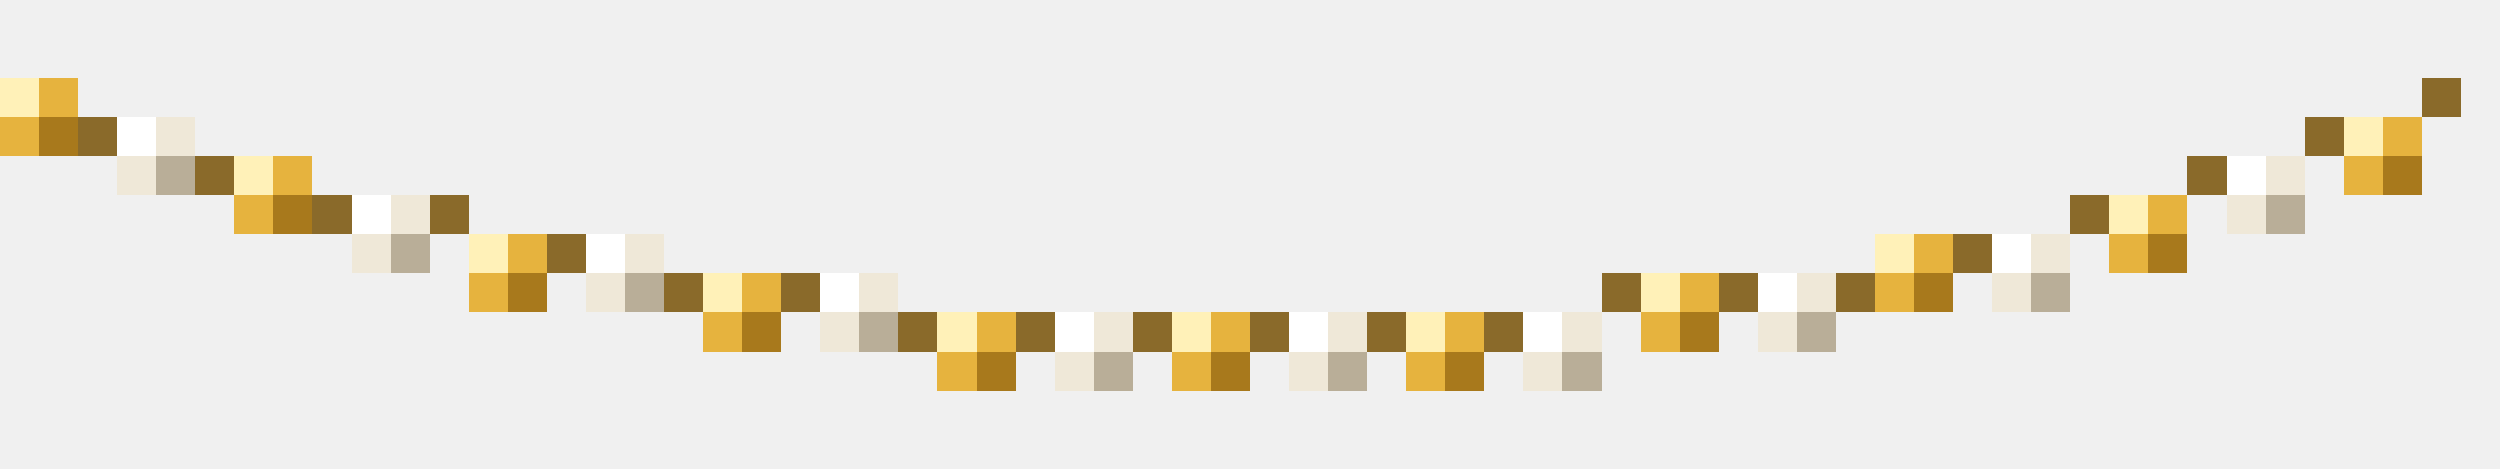
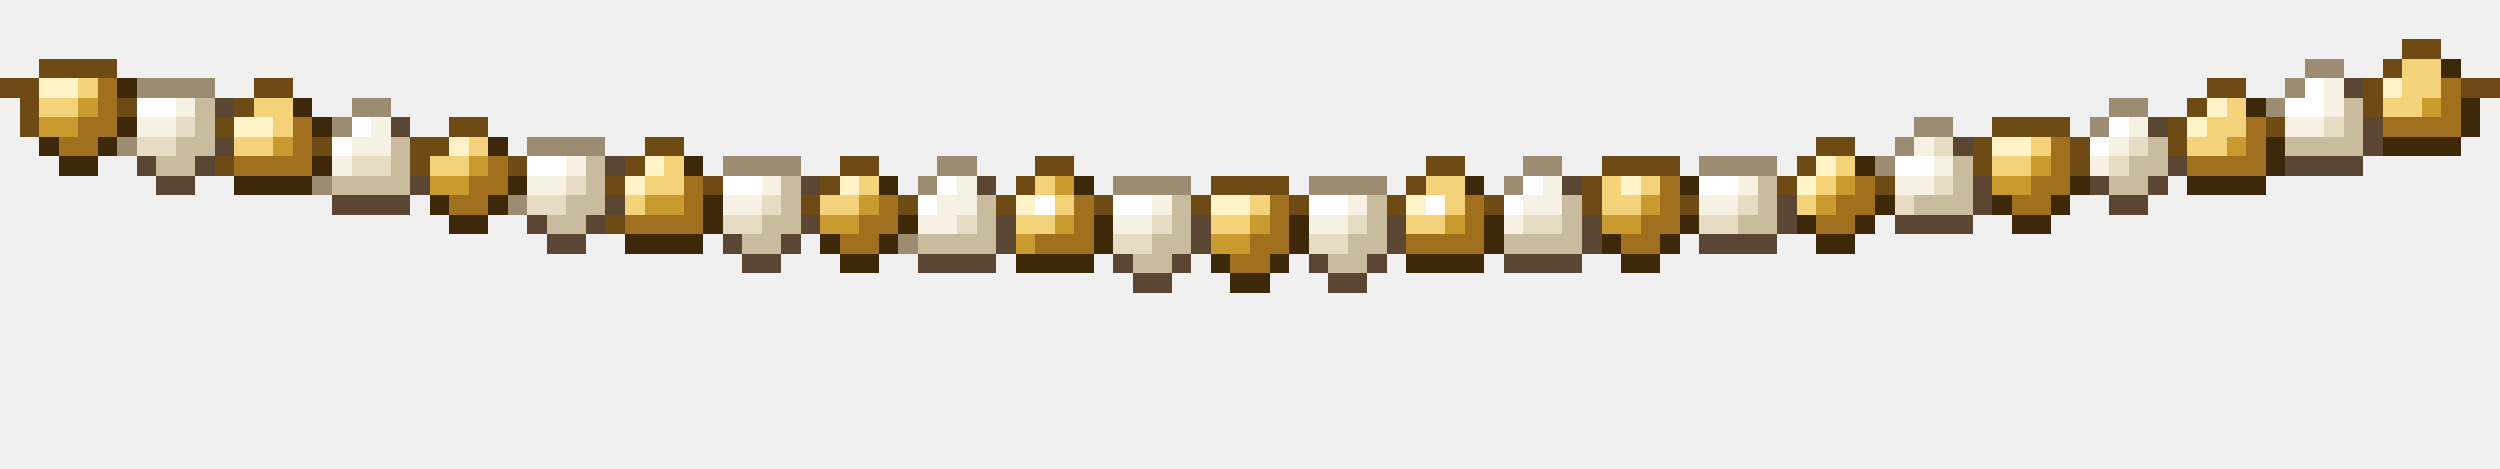
- <svg xmlns="http://www.w3.org/2000/svg" viewBox="0 0 64 12" width="512" height="96" shape-rendering="crispEdges">
-   <rect x="0" y="2" width="1" height="1" fill="#fff1b8" class="px-shimmer px-d0" />
-   <rect x="1" y="2" width="1" height="1" fill="#e6b33e" />
-   <rect x="62" y="2" width="1" height="1" fill="#8a6a2a" />
-   <rect x="0" y="3" width="1" height="1" fill="#e6b33e" />
-   <rect x="1" y="3" width="1" height="1" fill="#a8791c" />
-   <rect x="2" y="3" width="1" height="1" fill="#8a6a2a" />
-   <rect x="3" y="3" width="1" height="1" fill="#ffffff" class="px-shimmer px-d1" />
-   <rect x="4" y="3" width="1" height="1" fill="#efe8d8" />
-   <rect x="59" y="3" width="1" height="1" fill="#8a6a2a" />
-   <rect x="60" y="3" width="1" height="1" fill="#fff1b8" class="px-shimmer px-d0" />
-   <rect x="61" y="3" width="1" height="1" fill="#e6b33e" />
-   <rect x="3" y="4" width="1" height="1" fill="#efe8d8" />
-   <rect x="4" y="4" width="1" height="1" fill="#b9ae98" />
-   <rect x="5" y="4" width="1" height="1" fill="#8a6a2a" />
-   <rect x="6" y="4" width="1" height="1" fill="#fff1b8" class="px-shimmer px-d2" />
-   <rect x="7" y="4" width="1" height="1" fill="#e6b33e" />
-   <rect x="56" y="4" width="1" height="1" fill="#8a6a2a" />
-   <rect x="57" y="4" width="1" height="1" fill="#ffffff" class="px-shimmer px-d3" />
-   <rect x="58" y="4" width="1" height="1" fill="#efe8d8" />
-   <rect x="60" y="4" width="1" height="1" fill="#e6b33e" />
-   <rect x="61" y="4" width="1" height="1" fill="#a8791c" />
-   <rect x="6" y="5" width="1" height="1" fill="#e6b33e" />
-   <rect x="7" y="5" width="1" height="1" fill="#a8791c" />
-   <rect x="8" y="5" width="1" height="1" fill="#8a6a2a" />
-   <rect x="9" y="5" width="1" height="1" fill="#ffffff" class="px-shimmer px-d3" />
-   <rect x="10" y="5" width="1" height="1" fill="#efe8d8" />
-   <rect x="11" y="5" width="1" height="1" fill="#8a6a2a" />
-   <rect x="53" y="5" width="1" height="1" fill="#8a6a2a" />
-   <rect x="54" y="5" width="1" height="1" fill="#fff1b8" class="px-shimmer px-d2" />
-   <rect x="55" y="5" width="1" height="1" fill="#e6b33e" />
-   <rect x="57" y="5" width="1" height="1" fill="#efe8d8" />
-   <rect x="58" y="5" width="1" height="1" fill="#b9ae98" />
-   <rect x="9" y="6" width="1" height="1" fill="#efe8d8" />
-   <rect x="10" y="6" width="1" height="1" fill="#b9ae98" />
-   <rect x="12" y="6" width="1" height="1" fill="#fff1b8" class="px-shimmer px-d0" />
-   <rect x="13" y="6" width="1" height="1" fill="#e6b33e" />
-   <rect x="14" y="6" width="1" height="1" fill="#8a6a2a" />
-   <rect x="15" y="6" width="1" height="1" fill="#ffffff" class="px-shimmer px-d1" />
-   <rect x="16" y="6" width="1" height="1" fill="#efe8d8" />
-   <rect x="48" y="6" width="1" height="1" fill="#fff1b8" class="px-shimmer px-d0" />
-   <rect x="49" y="6" width="1" height="1" fill="#e6b33e" />
-   <rect x="50" y="6" width="1" height="1" fill="#8a6a2a" />
-   <rect x="51" y="6" width="1" height="1" fill="#ffffff" class="px-shimmer px-d1" />
-   <rect x="52" y="6" width="1" height="1" fill="#efe8d8" />
-   <rect x="54" y="6" width="1" height="1" fill="#e6b33e" />
-   <rect x="55" y="6" width="1" height="1" fill="#a8791c" />
-   <rect x="12" y="7" width="1" height="1" fill="#e6b33e" />
-   <rect x="13" y="7" width="1" height="1" fill="#a8791c" />
-   <rect x="15" y="7" width="1" height="1" fill="#efe8d8" />
-   <rect x="16" y="7" width="1" height="1" fill="#b9ae98" />
-   <rect x="17" y="7" width="1" height="1" fill="#8a6a2a" />
-   <rect x="18" y="7" width="1" height="1" fill="#fff1b8" class="px-shimmer px-d2" />
-   <rect x="19" y="7" width="1" height="1" fill="#e6b33e" />
-   <rect x="20" y="7" width="1" height="1" fill="#8a6a2a" />
-   <rect x="21" y="7" width="1" height="1" fill="#ffffff" class="px-shimmer px-d3" />
-   <rect x="22" y="7" width="1" height="1" fill="#efe8d8" />
-   <rect x="41" y="7" width="1" height="1" fill="#8a6a2a" />
-   <rect x="42" y="7" width="1" height="1" fill="#fff1b8" class="px-shimmer px-d2" />
-   <rect x="43" y="7" width="1" height="1" fill="#e6b33e" />
-   <rect x="44" y="7" width="1" height="1" fill="#8a6a2a" />
-   <rect x="45" y="7" width="1" height="1" fill="#ffffff" class="px-shimmer px-d3" />
-   <rect x="46" y="7" width="1" height="1" fill="#efe8d8" />
-   <rect x="47" y="7" width="1" height="1" fill="#8a6a2a" />
-   <rect x="48" y="7" width="1" height="1" fill="#e6b33e" />
-   <rect x="49" y="7" width="1" height="1" fill="#a8791c" />
-   <rect x="51" y="7" width="1" height="1" fill="#efe8d8" />
-   <rect x="52" y="7" width="1" height="1" fill="#b9ae98" />
-   <rect x="18" y="8" width="1" height="1" fill="#e6b33e" />
-   <rect x="19" y="8" width="1" height="1" fill="#a8791c" />
-   <rect x="21" y="8" width="1" height="1" fill="#efe8d8" />
-   <rect x="22" y="8" width="1" height="1" fill="#b9ae98" />
-   <rect x="23" y="8" width="1" height="1" fill="#8a6a2a" />
-   <rect x="24" y="8" width="1" height="1" fill="#fff1b8" class="px-shimmer px-d0" />
-   <rect x="25" y="8" width="1" height="1" fill="#e6b33e" />
-   <rect x="26" y="8" width="1" height="1" fill="#8a6a2a" />
-   <rect x="27" y="8" width="1" height="1" fill="#ffffff" class="px-shimmer px-d1" />
-   <rect x="28" y="8" width="1" height="1" fill="#efe8d8" />
-   <rect x="29" y="8" width="1" height="1" fill="#8a6a2a" />
-   <rect x="30" y="8" width="1" height="1" fill="#fff1b8" class="px-shimmer px-d2" />
-   <rect x="31" y="8" width="1" height="1" fill="#e6b33e" />
-   <rect x="32" y="8" width="1" height="1" fill="#8a6a2a" />
-   <rect x="33" y="8" width="1" height="1" fill="#ffffff" class="px-shimmer px-d3" />
-   <rect x="34" y="8" width="1" height="1" fill="#efe8d8" />
-   <rect x="35" y="8" width="1" height="1" fill="#8a6a2a" />
-   <rect x="36" y="8" width="1" height="1" fill="#fff1b8" class="px-shimmer px-d0" />
-   <rect x="37" y="8" width="1" height="1" fill="#e6b33e" />
-   <rect x="38" y="8" width="1" height="1" fill="#8a6a2a" />
-   <rect x="39" y="8" width="1" height="1" fill="#ffffff" class="px-shimmer px-d1" />
-   <rect x="40" y="8" width="1" height="1" fill="#efe8d8" />
-   <rect x="42" y="8" width="1" height="1" fill="#e6b33e" />
-   <rect x="43" y="8" width="1" height="1" fill="#a8791c" />
-   <rect x="45" y="8" width="1" height="1" fill="#efe8d8" />
-   <rect x="46" y="8" width="1" height="1" fill="#b9ae98" />
-   <rect x="24" y="9" width="1" height="1" fill="#e6b33e" />
-   <rect x="25" y="9" width="1" height="1" fill="#a8791c" />
-   <rect x="27" y="9" width="1" height="1" fill="#efe8d8" />
-   <rect x="28" y="9" width="1" height="1" fill="#b9ae98" />
-   <rect x="30" y="9" width="1" height="1" fill="#e6b33e" />
-   <rect x="31" y="9" width="1" height="1" fill="#a8791c" />
-   <rect x="33" y="9" width="1" height="1" fill="#efe8d8" />
-   <rect x="34" y="9" width="1" height="1" fill="#b9ae98" />
-   <rect x="36" y="9" width="1" height="1" fill="#e6b33e" />
-   <rect x="37" y="9" width="1" height="1" fill="#a8791c" />
-   <rect x="39" y="9" width="1" height="1" fill="#efe8d8" />
-   <rect x="40" y="9" width="1" height="1" fill="#b9ae98" />
+ <svg xmlns="http://www.w3.org/2000/svg" viewBox="0 0 128 24" width="384" height="72" shape-rendering="crispEdges">
+   <rect x="8" y="5" width="1" height="1" fill="#f7f1e3" />
+   <rect x="118" y="5" width="1" height="1" fill="#f7f1e3" />
+   <rect x="28" y="8" width="1" height="1" fill="#f7f1e3" />
+   <rect x="98" y="8" width="1" height="1" fill="#f7f1e3" />
+   <rect x="53" y="10" width="1" height="1" fill="#f3d27a" />
+   <rect x="73" y="10" width="1" height="1" fill="#f3d27a" />
+   <rect x="123" y="2" width="2" height="1" fill="#6e4a14" />
+   <rect x="2" y="3" width="4" height="1" fill="#6e4a14" />
+   <rect x="118" y="3" width="2" height="1" fill="#9c8c72" />
+   <rect x="122" y="3" width="1" height="1" fill="#6e4a14" />
+   <rect x="123" y="3" width="2" height="2" fill="#f3d27a" />
+   <rect x="125" y="3" width="1" height="1" fill="#3d280a" />
+   <rect x="0" y="4" width="2" height="1" fill="#6e4a14" />
+   <rect x="2" y="4" width="2" height="1" fill="#fff4c8" />
+   <rect x="4" y="4" width="1" height="1" fill="#f3d27a" />
+   <rect x="5" y="4" width="1" height="2" fill="#a0701e" />
+   <rect x="6" y="4" width="1" height="1" fill="#3d280a" />
+   <rect x="7" y="4" width="4" height="1" fill="#9c8c72" />
+   <rect x="13" y="4" width="2" height="1" fill="#6e4a14" />
+   <rect x="113" y="4" width="2" height="1" fill="#6e4a14" />
+   <rect x="117" y="4" width="1" height="1" fill="#9c8c72" />
+   <rect x="118" y="4" width="1" height="1" fill="#ffffff" />
+   <rect x="119" y="4" width="1" height="2" fill="#f7f1e3" />
+   <rect x="120" y="4" width="1" height="1" fill="#5a4632" />
+   <rect x="121" y="4" width="1" height="2" fill="#6e4a14" />
+   <rect x="122" y="4" width="1" height="1" fill="#fff4c8" />
+   <rect x="125" y="4" width="1" height="2" fill="#a0701e" />
+   <rect x="126" y="4" width="2" height="1" fill="#6e4a14" />
+   <rect x="1" y="5" width="1" height="2" fill="#6e4a14" />
+   <rect x="2" y="5" width="2" height="1" fill="#f3d27a" />
+   <rect x="4" y="5" width="1" height="1" fill="#c99a2e" />
+   <rect x="6" y="5" width="1" height="1" fill="#6e4a14" />
+   <rect x="7" y="5" width="1" height="1" fill="#ffffff" />
+   <rect x="8" y="5" width="1" height="1" fill="#ffffff" class="px-glint px-d0" />
+   <rect x="9" y="5" width="1" height="1" fill="#f7f1e3" />
+   <rect x="10" y="5" width="1" height="2" fill="#c9bb9e" />
+   <rect x="11" y="5" width="1" height="1" fill="#5a4632" />
+   <rect x="12" y="5" width="1" height="1" fill="#6e4a14" />
+   <rect x="13" y="5" width="2" height="1" fill="#f3d27a" />
+   <rect x="15" y="5" width="1" height="1" fill="#3d280a" />
+   <rect x="18" y="5" width="2" height="1" fill="#9c8c72" />
+   <rect x="108" y="5" width="2" height="1" fill="#9c8c72" />
+   <rect x="112" y="5" width="1" height="1" fill="#6e4a14" />
+   <rect x="113" y="5" width="1" height="1" fill="#fff4c8" />
+   <rect x="114" y="5" width="1" height="1" fill="#f3d27a" />
+   <rect x="115" y="5" width="1" height="1" fill="#3d280a" />
+   <rect x="116" y="5" width="1" height="1" fill="#9c8c72" />
+   <rect x="117" y="5" width="1" height="1" fill="#ffffff" />
+   <rect x="118" y="5" width="1" height="1" fill="#ffffff" class="px-glint px-d1" />
+   <rect x="120" y="5" width="1" height="2" fill="#c9bb9e" />
+   <rect x="122" y="5" width="2" height="1" fill="#f3d27a" />
+   <rect x="124" y="5" width="1" height="1" fill="#c99a2e" />
+   <rect x="126" y="5" width="1" height="2" fill="#3d280a" />
+   <rect x="2" y="6" width="2" height="1" fill="#c99a2e" />
+   <rect x="4" y="6" width="2" height="1" fill="#a0701e" />
+   <rect x="6" y="6" width="1" height="1" fill="#3d280a" />
+   <rect x="7" y="6" width="2" height="1" fill="#f7f1e3" />
+   <rect x="9" y="6" width="1" height="1" fill="#e6dcc4" />
+   <rect x="11" y="6" width="1" height="1" fill="#6e4a14" />
+   <rect x="12" y="6" width="2" height="1" fill="#fff4c8" />
+   <rect x="14" y="6" width="1" height="1" fill="#f3d27a" />
+   <rect x="15" y="6" width="1" height="2" fill="#a0701e" />
+   <rect x="16" y="6" width="1" height="1" fill="#3d280a" />
+   <rect x="17" y="6" width="1" height="1" fill="#9c8c72" />
+   <rect x="18" y="6" width="1" height="1" fill="#ffffff" />
+   <rect x="19" y="6" width="1" height="1" fill="#f7f1e3" />
+   <rect x="20" y="6" width="1" height="1" fill="#5a4632" />
+   <rect x="23" y="6" width="2" height="1" fill="#6e4a14" />
+   <rect x="98" y="6" width="2" height="1" fill="#9c8c72" />
+   <rect x="102" y="6" width="4" height="1" fill="#6e4a14" />
+   <rect x="107" y="6" width="1" height="1" fill="#9c8c72" />
+   <rect x="108" y="6" width="1" height="1" fill="#ffffff" />
+   <rect x="109" y="6" width="1" height="1" fill="#f7f1e3" />
+   <rect x="110" y="6" width="1" height="1" fill="#5a4632" />
+   <rect x="111" y="6" width="1" height="2" fill="#6e4a14" />
+   <rect x="112" y="6" width="1" height="1" fill="#fff4c8" />
+   <rect x="113" y="6" width="2" height="1" fill="#f3d27a" />
+   <rect x="115" y="6" width="1" height="2" fill="#a0701e" />
+   <rect x="116" y="6" width="1" height="1" fill="#6e4a14" />
+   <rect x="117" y="6" width="2" height="1" fill="#f7f1e3" />
+   <rect x="119" y="6" width="1" height="1" fill="#e6dcc4" />
+   <rect x="121" y="6" width="1" height="2" fill="#5a4632" />
+   <rect x="122" y="6" width="4" height="1" fill="#a0701e" />
+   <rect x="2" y="7" width="1" height="1" fill="#3d280a" />
+   <rect x="3" y="7" width="2" height="1" fill="#a0701e" />
+   <rect x="5" y="7" width="1" height="1" fill="#3d280a" />
+   <rect x="6" y="7" width="1" height="1" fill="#9c8c72" />
+   <rect x="7" y="7" width="2" height="1" fill="#e6dcc4" />
+   <rect x="9" y="7" width="2" height="1" fill="#c9bb9e" />
+   <rect x="11" y="7" width="1" height="1" fill="#5a4632" />
+   <rect x="12" y="7" width="2" height="1" fill="#f3d27a" />
+   <rect x="14" y="7" width="1" height="1" fill="#c99a2e" />
+   <rect x="16" y="7" width="1" height="1" fill="#6e4a14" />
+   <rect x="17" y="7" width="1" height="1" fill="#ffffff" />
+   <rect x="18" y="7" width="2" height="1" fill="#f7f1e3" />
+   <rect x="20" y="7" width="1" height="2" fill="#c9bb9e" />
+   <rect x="21" y="7" width="2" height="1" fill="#6e4a14" />
+   <rect x="23" y="7" width="1" height="1" fill="#fff4c8" />
+   <rect x="24" y="7" width="1" height="1" fill="#f3d27a" />
+   <rect x="25" y="7" width="1" height="1" fill="#3d280a" />
+   <rect x="27" y="7" width="4" height="1" fill="#9c8c72" />
+   <rect x="33" y="7" width="2" height="1" fill="#6e4a14" />
+   <rect x="93" y="7" width="2" height="1" fill="#6e4a14" />
+   <rect x="97" y="7" width="1" height="1" fill="#9c8c72" />
+   <rect x="98" y="7" width="1" height="1" fill="#f7f1e3" />
+   <rect x="99" y="7" width="1" height="1" fill="#e6dcc4" />
+   <rect x="100" y="7" width="1" height="1" fill="#5a4632" />
+   <rect x="101" y="7" width="1" height="2" fill="#6e4a14" />
+   <rect x="102" y="7" width="2" height="1" fill="#fff4c8" />
+   <rect x="104" y="7" width="1" height="1" fill="#f3d27a" />
+   <rect x="105" y="7" width="1" height="2" fill="#a0701e" />
+   <rect x="106" y="7" width="1" height="2" fill="#6e4a14" />
+   <rect x="107" y="7" width="1" height="1" fill="#ffffff" />
+   <rect x="108" y="7" width="1" height="1" fill="#f7f1e3" />
+   <rect x="109" y="7" width="1" height="1" fill="#e6dcc4" />
+   <rect x="110" y="7" width="1" height="1" fill="#c9bb9e" />
+   <rect x="112" y="7" width="2" height="1" fill="#f3d27a" />
+   <rect x="114" y="7" width="1" height="1" fill="#c99a2e" />
+   <rect x="116" y="7" width="1" height="2" fill="#3d280a" />
+   <rect x="117" y="7" width="4" height="1" fill="#c9bb9e" />
+   <rect x="122" y="7" width="4" height="1" fill="#3d280a" />
+   <rect x="3" y="8" width="2" height="1" fill="#3d280a" />
+   <rect x="7" y="8" width="1" height="1" fill="#5a4632" />
+   <rect x="8" y="8" width="2" height="1" fill="#c9bb9e" />
+   <rect x="10" y="8" width="1" height="1" fill="#5a4632" />
+   <rect x="11" y="8" width="1" height="1" fill="#6e4a14" />
+   <rect x="12" y="8" width="4" height="1" fill="#a0701e" />
+   <rect x="16" y="8" width="1" height="1" fill="#3d280a" />
+   <rect x="17" y="8" width="1" height="1" fill="#f7f1e3" />
+   <rect x="18" y="8" width="2" height="1" fill="#e6dcc4" />
+   <rect x="21" y="8" width="1" height="1" fill="#6e4a14" />
+   <rect x="22" y="8" width="2" height="1" fill="#f3d27a" />
+   <rect x="24" y="8" width="1" height="1" fill="#c99a2e" />
+   <rect x="25" y="8" width="1" height="1" fill="#a0701e" />
+   <rect x="26" y="8" width="1" height="1" fill="#6e4a14" />
+   <rect x="27" y="8" width="1" height="1" fill="#ffffff" />
+   <rect x="28" y="8" width="1" height="1" fill="#ffffff" class="px-glint px-d1" />
+   <rect x="29" y="8" width="1" height="1" fill="#f7f1e3" />
+   <rect x="30" y="8" width="1" height="2" fill="#c9bb9e" />
+   <rect x="31" y="8" width="1" height="1" fill="#5a4632" />
+   <rect x="32" y="8" width="1" height="1" fill="#6e4a14" />
+   <rect x="33" y="8" width="1" height="1" fill="#fff4c8" />
+   <rect x="34" y="8" width="1" height="1" fill="#f3d27a" />
+   <rect x="35" y="8" width="1" height="1" fill="#3d280a" />
+   <rect x="37" y="8" width="4" height="1" fill="#9c8c72" />
+   <rect x="43" y="8" width="2" height="1" fill="#6e4a14" />
+   <rect x="48" y="8" width="2" height="1" fill="#9c8c72" />
+   <rect x="53" y="8" width="2" height="1" fill="#6e4a14" />
+   <rect x="73" y="8" width="2" height="1" fill="#6e4a14" />
+   <rect x="78" y="8" width="2" height="1" fill="#9c8c72" />
+   <rect x="82" y="8" width="4" height="1" fill="#6e4a14" />
+   <rect x="87" y="8" width="4" height="1" fill="#9c8c72" />
+   <rect x="92" y="8" width="1" height="1" fill="#6e4a14" />
+   <rect x="93" y="8" width="1" height="1" fill="#fff4c8" />
+   <rect x="94" y="8" width="1" height="1" fill="#f3d27a" />
+   <rect x="95" y="8" width="1" height="1" fill="#3d280a" />
+   <rect x="96" y="8" width="1" height="1" fill="#9c8c72" />
+   <rect x="97" y="8" width="1" height="1" fill="#ffffff" />
+   <rect x="98" y="8" width="1" height="1" fill="#ffffff" class="px-glint px-d0" />
+   <rect x="99" y="8" width="1" height="1" fill="#f7f1e3" />
+   <rect x="100" y="8" width="1" height="2" fill="#c9bb9e" />
+   <rect x="102" y="8" width="2" height="1" fill="#f3d27a" />
+   <rect x="104" y="8" width="1" height="1" fill="#c99a2e" />
+   <rect x="107" y="8" width="1" height="1" fill="#f7f1e3" />
+   <rect x="108" y="8" width="1" height="1" fill="#e6dcc4" />
+   <rect x="109" y="8" width="2" height="1" fill="#c9bb9e" />
+   <rect x="111" y="8" width="1" height="1" fill="#5a4632" />
+   <rect x="112" y="8" width="4" height="1" fill="#a0701e" />
+   <rect x="117" y="8" width="4" height="1" fill="#5a4632" />
+   <rect x="8" y="9" width="2" height="1" fill="#5a4632" />
+   <rect x="12" y="9" width="4" height="1" fill="#3d280a" />
+   <rect x="16" y="9" width="1" height="1" fill="#9c8c72" />
+   <rect x="17" y="9" width="4" height="1" fill="#c9bb9e" />
+   <rect x="21" y="9" width="1" height="1" fill="#5a4632" />
+   <rect x="22" y="9" width="2" height="1" fill="#c99a2e" />
+   <rect x="24" y="9" width="2" height="1" fill="#a0701e" />
+   <rect x="26" y="9" width="1" height="1" fill="#3d280a" />
+   <rect x="27" y="9" width="2" height="1" fill="#f7f1e3" />
+   <rect x="29" y="9" width="1" height="1" fill="#e6dcc4" />
+   <rect x="31" y="9" width="1" height="1" fill="#6e4a14" />
+   <rect x="32" y="9" width="1" height="1" fill="#fff4c8" />
+   <rect x="33" y="9" width="2" height="1" fill="#f3d27a" />
+   <rect x="35" y="9" width="1" height="2" fill="#a0701e" />
+   <rect x="36" y="9" width="1" height="1" fill="#6e4a14" />
+   <rect x="37" y="9" width="2" height="1" fill="#ffffff" />
+   <rect x="39" y="9" width="1" height="1" fill="#f7f1e3" />
+   <rect x="40" y="9" width="1" height="2" fill="#c9bb9e" />
+   <rect x="41" y="9" width="1" height="1" fill="#5a4632" />
+   <rect x="42" y="9" width="1" height="1" fill="#6e4a14" />
+   <rect x="43" y="9" width="1" height="1" fill="#fff4c8" />
+   <rect x="44" y="9" width="1" height="1" fill="#f3d27a" />
+   <rect x="45" y="9" width="1" height="1" fill="#3d280a" />
+   <rect x="47" y="9" width="1" height="1" fill="#9c8c72" />
+   <rect x="48" y="9" width="1" height="1" fill="#ffffff" />
+   <rect x="49" y="9" width="1" height="1" fill="#f7f1e3" />
+   <rect x="50" y="9" width="1" height="1" fill="#5a4632" />
+   <rect x="52" y="9" width="1" height="1" fill="#6e4a14" />
+   <rect x="53" y="9" width="1" height="1" fill="#f3d27a" />
+   <rect x="54" y="9" width="1" height="1" fill="#c99a2e" />
+   <rect x="55" y="9" width="1" height="1" fill="#3d280a" />
+   <rect x="57" y="9" width="4" height="1" fill="#9c8c72" />
+   <rect x="62" y="9" width="4" height="1" fill="#6e4a14" />
+   <rect x="67" y="9" width="4" height="1" fill="#9c8c72" />
+   <rect x="72" y="9" width="1" height="1" fill="#6e4a14" />
+   <rect x="73" y="9" width="2" height="1" fill="#f3d27a" />
+   <rect x="75" y="9" width="1" height="1" fill="#3d280a" />
+   <rect x="77" y="9" width="1" height="1" fill="#9c8c72" />
+   <rect x="78" y="9" width="1" height="1" fill="#ffffff" />
+   <rect x="79" y="9" width="1" height="1" fill="#f7f1e3" />
+   <rect x="80" y="9" width="1" height="1" fill="#5a4632" />
+   <rect x="81" y="9" width="1" height="2" fill="#6e4a14" />
+   <rect x="82" y="9" width="1" height="1" fill="#f3d27a" />
+   <rect x="83" y="9" width="1" height="1" fill="#fff4c8" />
+   <rect x="84" y="9" width="1" height="1" fill="#f3d27a" />
+   <rect x="85" y="9" width="1" height="2" fill="#a0701e" />
+   <rect x="86" y="9" width="1" height="1" fill="#3d280a" />
+   <rect x="87" y="9" width="2" height="1" fill="#ffffff" />
+   <rect x="89" y="9" width="1" height="1" fill="#f7f1e3" />
+   <rect x="90" y="9" width="1" height="2" fill="#c9bb9e" />
+   <rect x="91" y="9" width="1" height="1" fill="#6e4a14" />
+   <rect x="92" y="9" width="1" height="1" fill="#fff4c8" />
+   <rect x="93" y="9" width="1" height="1" fill="#f3d27a" />
+   <rect x="94" y="9" width="1" height="1" fill="#c99a2e" />
+   <rect x="95" y="9" width="1" height="1" fill="#a0701e" />
+   <rect x="96" y="9" width="1" height="1" fill="#6e4a14" />
+   <rect x="97" y="9" width="2" height="1" fill="#f7f1e3" />
+   <rect x="99" y="9" width="1" height="1" fill="#e6dcc4" />
+   <rect x="101" y="9" width="1" height="2" fill="#5a4632" />
+   <rect x="102" y="9" width="2" height="1" fill="#c99a2e" />
+   <rect x="104" y="9" width="2" height="1" fill="#a0701e" />
+   <rect x="106" y="9" width="1" height="1" fill="#3d280a" />
+   <rect x="107" y="9" width="1" height="1" fill="#5a4632" />
+   <rect x="108" y="9" width="2" height="1" fill="#c9bb9e" />
+   <rect x="110" y="9" width="1" height="1" fill="#5a4632" />
+   <rect x="112" y="9" width="4" height="1" fill="#3d280a" />
+   <rect x="17" y="10" width="4" height="1" fill="#5a4632" />
+   <rect x="22" y="10" width="1" height="1" fill="#3d280a" />
+   <rect x="23" y="10" width="2" height="1" fill="#a0701e" />
+   <rect x="25" y="10" width="1" height="1" fill="#3d280a" />
+   <rect x="26" y="10" width="1" height="1" fill="#9c8c72" />
+   <rect x="27" y="10" width="2" height="1" fill="#e6dcc4" />
+   <rect x="29" y="10" width="2" height="1" fill="#c9bb9e" />
+   <rect x="31" y="10" width="1" height="1" fill="#5a4632" />
+   <rect x="32" y="10" width="1" height="1" fill="#f3d27a" />
+   <rect x="33" y="10" width="2" height="1" fill="#c99a2e" />
+   <rect x="36" y="10" width="1" height="2" fill="#3d280a" />
+   <rect x="37" y="10" width="2" height="1" fill="#f7f1e3" />
+   <rect x="39" y="10" width="1" height="1" fill="#e6dcc4" />
+   <rect x="41" y="10" width="1" height="1" fill="#6e4a14" />
+   <rect x="42" y="10" width="2" height="1" fill="#f3d27a" />
+   <rect x="44" y="10" width="1" height="1" fill="#c99a2e" />
+   <rect x="45" y="10" width="1" height="1" fill="#a0701e" />
+   <rect x="46" y="10" width="1" height="1" fill="#6e4a14" />
+   <rect x="47" y="10" width="1" height="1" fill="#ffffff" />
+   <rect x="48" y="10" width="2" height="1" fill="#f7f1e3" />
+   <rect x="50" y="10" width="1" height="2" fill="#c9bb9e" />
+   <rect x="51" y="10" width="1" height="1" fill="#6e4a14" />
+   <rect x="52" y="10" width="1" height="1" fill="#fff4c8" />
+   <rect x="53" y="10" width="1" height="1" fill="#ffffff" class="px-glint px-d2" />
+   <rect x="54" y="10" width="1" height="1" fill="#f3d27a" />
+   <rect x="55" y="10" width="1" height="2" fill="#a0701e" />
+   <rect x="56" y="10" width="1" height="1" fill="#6e4a14" />
+   <rect x="57" y="10" width="2" height="1" fill="#ffffff" />
+   <rect x="59" y="10" width="1" height="1" fill="#f7f1e3" />
+   <rect x="60" y="10" width="1" height="2" fill="#c9bb9e" />
+   <rect x="61" y="10" width="1" height="1" fill="#6e4a14" />
+   <rect x="62" y="10" width="2" height="1" fill="#fff4c8" />
+   <rect x="64" y="10" width="1" height="1" fill="#f3d27a" />
+   <rect x="65" y="10" width="1" height="2" fill="#a0701e" />
+   <rect x="66" y="10" width="1" height="1" fill="#6e4a14" />
+   <rect x="67" y="10" width="2" height="1" fill="#ffffff" />
+   <rect x="69" y="10" width="1" height="1" fill="#f7f1e3" />
+   <rect x="70" y="10" width="1" height="2" fill="#c9bb9e" />
+   <rect x="71" y="10" width="1" height="1" fill="#6e4a14" />
+   <rect x="72" y="10" width="1" height="1" fill="#fff4c8" />
+   <rect x="73" y="10" width="1" height="1" fill="#ffffff" class="px-glint px-d3" />
+   <rect x="74" y="10" width="1" height="1" fill="#f3d27a" />
+   <rect x="75" y="10" width="1" height="2" fill="#a0701e" />
+   <rect x="76" y="10" width="1" height="1" fill="#6e4a14" />
+   <rect x="77" y="10" width="1" height="1" fill="#ffffff" />
+   <rect x="78" y="10" width="2" height="1" fill="#f7f1e3" />
+   <rect x="80" y="10" width="1" height="2" fill="#c9bb9e" />
+   <rect x="82" y="10" width="2" height="1" fill="#f3d27a" />
+   <rect x="84" y="10" width="1" height="1" fill="#c99a2e" />
+   <rect x="86" y="10" width="1" height="1" fill="#6e4a14" />
+   <rect x="87" y="10" width="2" height="1" fill="#f7f1e3" />
+   <rect x="89" y="10" width="1" height="1" fill="#e6dcc4" />
+   <rect x="91" y="10" width="1" height="2" fill="#5a4632" />
+   <rect x="92" y="10" width="1" height="1" fill="#f3d27a" />
+   <rect x="93" y="10" width="1" height="1" fill="#c99a2e" />
+   <rect x="94" y="10" width="2" height="1" fill="#a0701e" />
+   <rect x="96" y="10" width="1" height="1" fill="#3d280a" />
+   <rect x="97" y="10" width="1" height="1" fill="#e6dcc4" />
+   <rect x="98" y="10" width="3" height="1" fill="#c9bb9e" />
+   <rect x="102" y="10" width="1" height="1" fill="#3d280a" />
+   <rect x="103" y="10" width="2" height="1" fill="#a0701e" />
+   <rect x="105" y="10" width="1" height="1" fill="#3d280a" />
+   <rect x="108" y="10" width="2" height="1" fill="#5a4632" />
+   <rect x="23" y="11" width="2" height="1" fill="#3d280a" />
+   <rect x="27" y="11" width="1" height="1" fill="#5a4632" />
+   <rect x="28" y="11" width="2" height="1" fill="#c9bb9e" />
+   <rect x="30" y="11" width="1" height="1" fill="#5a4632" />
+   <rect x="31" y="11" width="1" height="1" fill="#6e4a14" />
+   <rect x="32" y="11" width="4" height="1" fill="#a0701e" />
+   <rect x="37" y="11" width="2" height="1" fill="#e6dcc4" />
+   <rect x="39" y="11" width="2" height="1" fill="#c9bb9e" />
+   <rect x="41" y="11" width="1" height="1" fill="#5a4632" />
+   <rect x="42" y="11" width="2" height="1" fill="#c99a2e" />
+   <rect x="44" y="11" width="2" height="1" fill="#a0701e" />
+   <rect x="46" y="11" width="1" height="1" fill="#3d280a" />
+   <rect x="47" y="11" width="2" height="1" fill="#f7f1e3" />
+   <rect x="49" y="11" width="1" height="1" fill="#e6dcc4" />
+   <rect x="51" y="11" width="1" height="2" fill="#5a4632" />
+   <rect x="52" y="11" width="2" height="1" fill="#f3d27a" />
+   <rect x="54" y="11" width="1" height="1" fill="#c99a2e" />
+   <rect x="56" y="11" width="1" height="2" fill="#3d280a" />
+   <rect x="57" y="11" width="2" height="1" fill="#f7f1e3" />
+   <rect x="59" y="11" width="1" height="1" fill="#e6dcc4" />
+   <rect x="61" y="11" width="1" height="2" fill="#5a4632" />
+   <rect x="62" y="11" width="2" height="1" fill="#f3d27a" />
+   <rect x="64" y="11" width="1" height="1" fill="#c99a2e" />
+   <rect x="66" y="11" width="1" height="2" fill="#3d280a" />
+   <rect x="67" y="11" width="2" height="1" fill="#f7f1e3" />
+   <rect x="69" y="11" width="1" height="1" fill="#e6dcc4" />
+   <rect x="71" y="11" width="1" height="2" fill="#5a4632" />
+   <rect x="72" y="11" width="2" height="1" fill="#f3d27a" />
+   <rect x="74" y="11" width="1" height="1" fill="#c99a2e" />
+   <rect x="76" y="11" width="1" height="2" fill="#3d280a" />
+   <rect x="77" y="11" width="1" height="1" fill="#f7f1e3" />
+   <rect x="78" y="11" width="2" height="1" fill="#e6dcc4" />
+   <rect x="81" y="11" width="1" height="2" fill="#5a4632" />
+   <rect x="82" y="11" width="2" height="1" fill="#c99a2e" />
+   <rect x="84" y="11" width="2" height="1" fill="#a0701e" />
+   <rect x="86" y="11" width="1" height="1" fill="#3d280a" />
+   <rect x="87" y="11" width="2" height="1" fill="#e6dcc4" />
+   <rect x="89" y="11" width="2" height="1" fill="#c9bb9e" />
+   <rect x="92" y="11" width="1" height="1" fill="#3d280a" />
+   <rect x="93" y="11" width="2" height="1" fill="#a0701e" />
+   <rect x="95" y="11" width="1" height="1" fill="#3d280a" />
+   <rect x="97" y="11" width="4" height="1" fill="#5a4632" />
+   <rect x="103" y="11" width="2" height="1" fill="#3d280a" />
+   <rect x="28" y="12" width="2" height="1" fill="#5a4632" />
+   <rect x="32" y="12" width="4" height="1" fill="#3d280a" />
+   <rect x="37" y="12" width="1" height="1" fill="#5a4632" />
+   <rect x="38" y="12" width="2" height="1" fill="#c9bb9e" />
+   <rect x="40" y="12" width="1" height="1" fill="#5a4632" />
+   <rect x="42" y="12" width="1" height="1" fill="#3d280a" />
+   <rect x="43" y="12" width="2" height="1" fill="#a0701e" />
+   <rect x="45" y="12" width="1" height="1" fill="#3d280a" />
+   <rect x="46" y="12" width="1" height="1" fill="#9c8c72" />
+   <rect x="47" y="12" width="4" height="1" fill="#c9bb9e" />
+   <rect x="52" y="12" width="1" height="1" fill="#c99a2e" />
+   <rect x="53" y="12" width="3" height="1" fill="#a0701e" />
+   <rect x="57" y="12" width="2" height="1" fill="#e6dcc4" />
+   <rect x="59" y="12" width="2" height="1" fill="#c9bb9e" />
+   <rect x="62" y="12" width="2" height="1" fill="#c99a2e" />
+   <rect x="64" y="12" width="2" height="1" fill="#a0701e" />
+   <rect x="67" y="12" width="2" height="1" fill="#e6dcc4" />
+   <rect x="69" y="12" width="2" height="1" fill="#c9bb9e" />
+   <rect x="72" y="12" width="4" height="1" fill="#a0701e" />
+   <rect x="77" y="12" width="4" height="1" fill="#c9bb9e" />
+   <rect x="82" y="12" width="1" height="1" fill="#3d280a" />
+   <rect x="83" y="12" width="2" height="1" fill="#a0701e" />
+   <rect x="85" y="12" width="1" height="1" fill="#3d280a" />
+   <rect x="87" y="12" width="4" height="1" fill="#5a4632" />
+   <rect x="93" y="12" width="2" height="1" fill="#3d280a" />
+   <rect x="38" y="13" width="2" height="1" fill="#5a4632" />
+   <rect x="43" y="13" width="2" height="1" fill="#3d280a" />
+   <rect x="47" y="13" width="4" height="1" fill="#5a4632" />
+   <rect x="52" y="13" width="4" height="1" fill="#3d280a" />
+   <rect x="57" y="13" width="1" height="1" fill="#5a4632" />
+   <rect x="58" y="13" width="2" height="1" fill="#c9bb9e" />
+   <rect x="60" y="13" width="1" height="1" fill="#5a4632" />
+   <rect x="62" y="13" width="1" height="1" fill="#3d280a" />
+   <rect x="63" y="13" width="2" height="1" fill="#a0701e" />
+   <rect x="65" y="13" width="1" height="1" fill="#3d280a" />
+   <rect x="67" y="13" width="1" height="1" fill="#5a4632" />
+   <rect x="68" y="13" width="2" height="1" fill="#c9bb9e" />
+   <rect x="70" y="13" width="1" height="1" fill="#5a4632" />
+   <rect x="72" y="13" width="4" height="1" fill="#3d280a" />
+   <rect x="77" y="13" width="4" height="1" fill="#5a4632" />
+   <rect x="83" y="13" width="2" height="1" fill="#3d280a" />
+   <rect x="58" y="14" width="2" height="1" fill="#5a4632" />
+   <rect x="63" y="14" width="2" height="1" fill="#3d280a" />
+   <rect x="68" y="14" width="2" height="1" fill="#5a4632" />
</svg>
